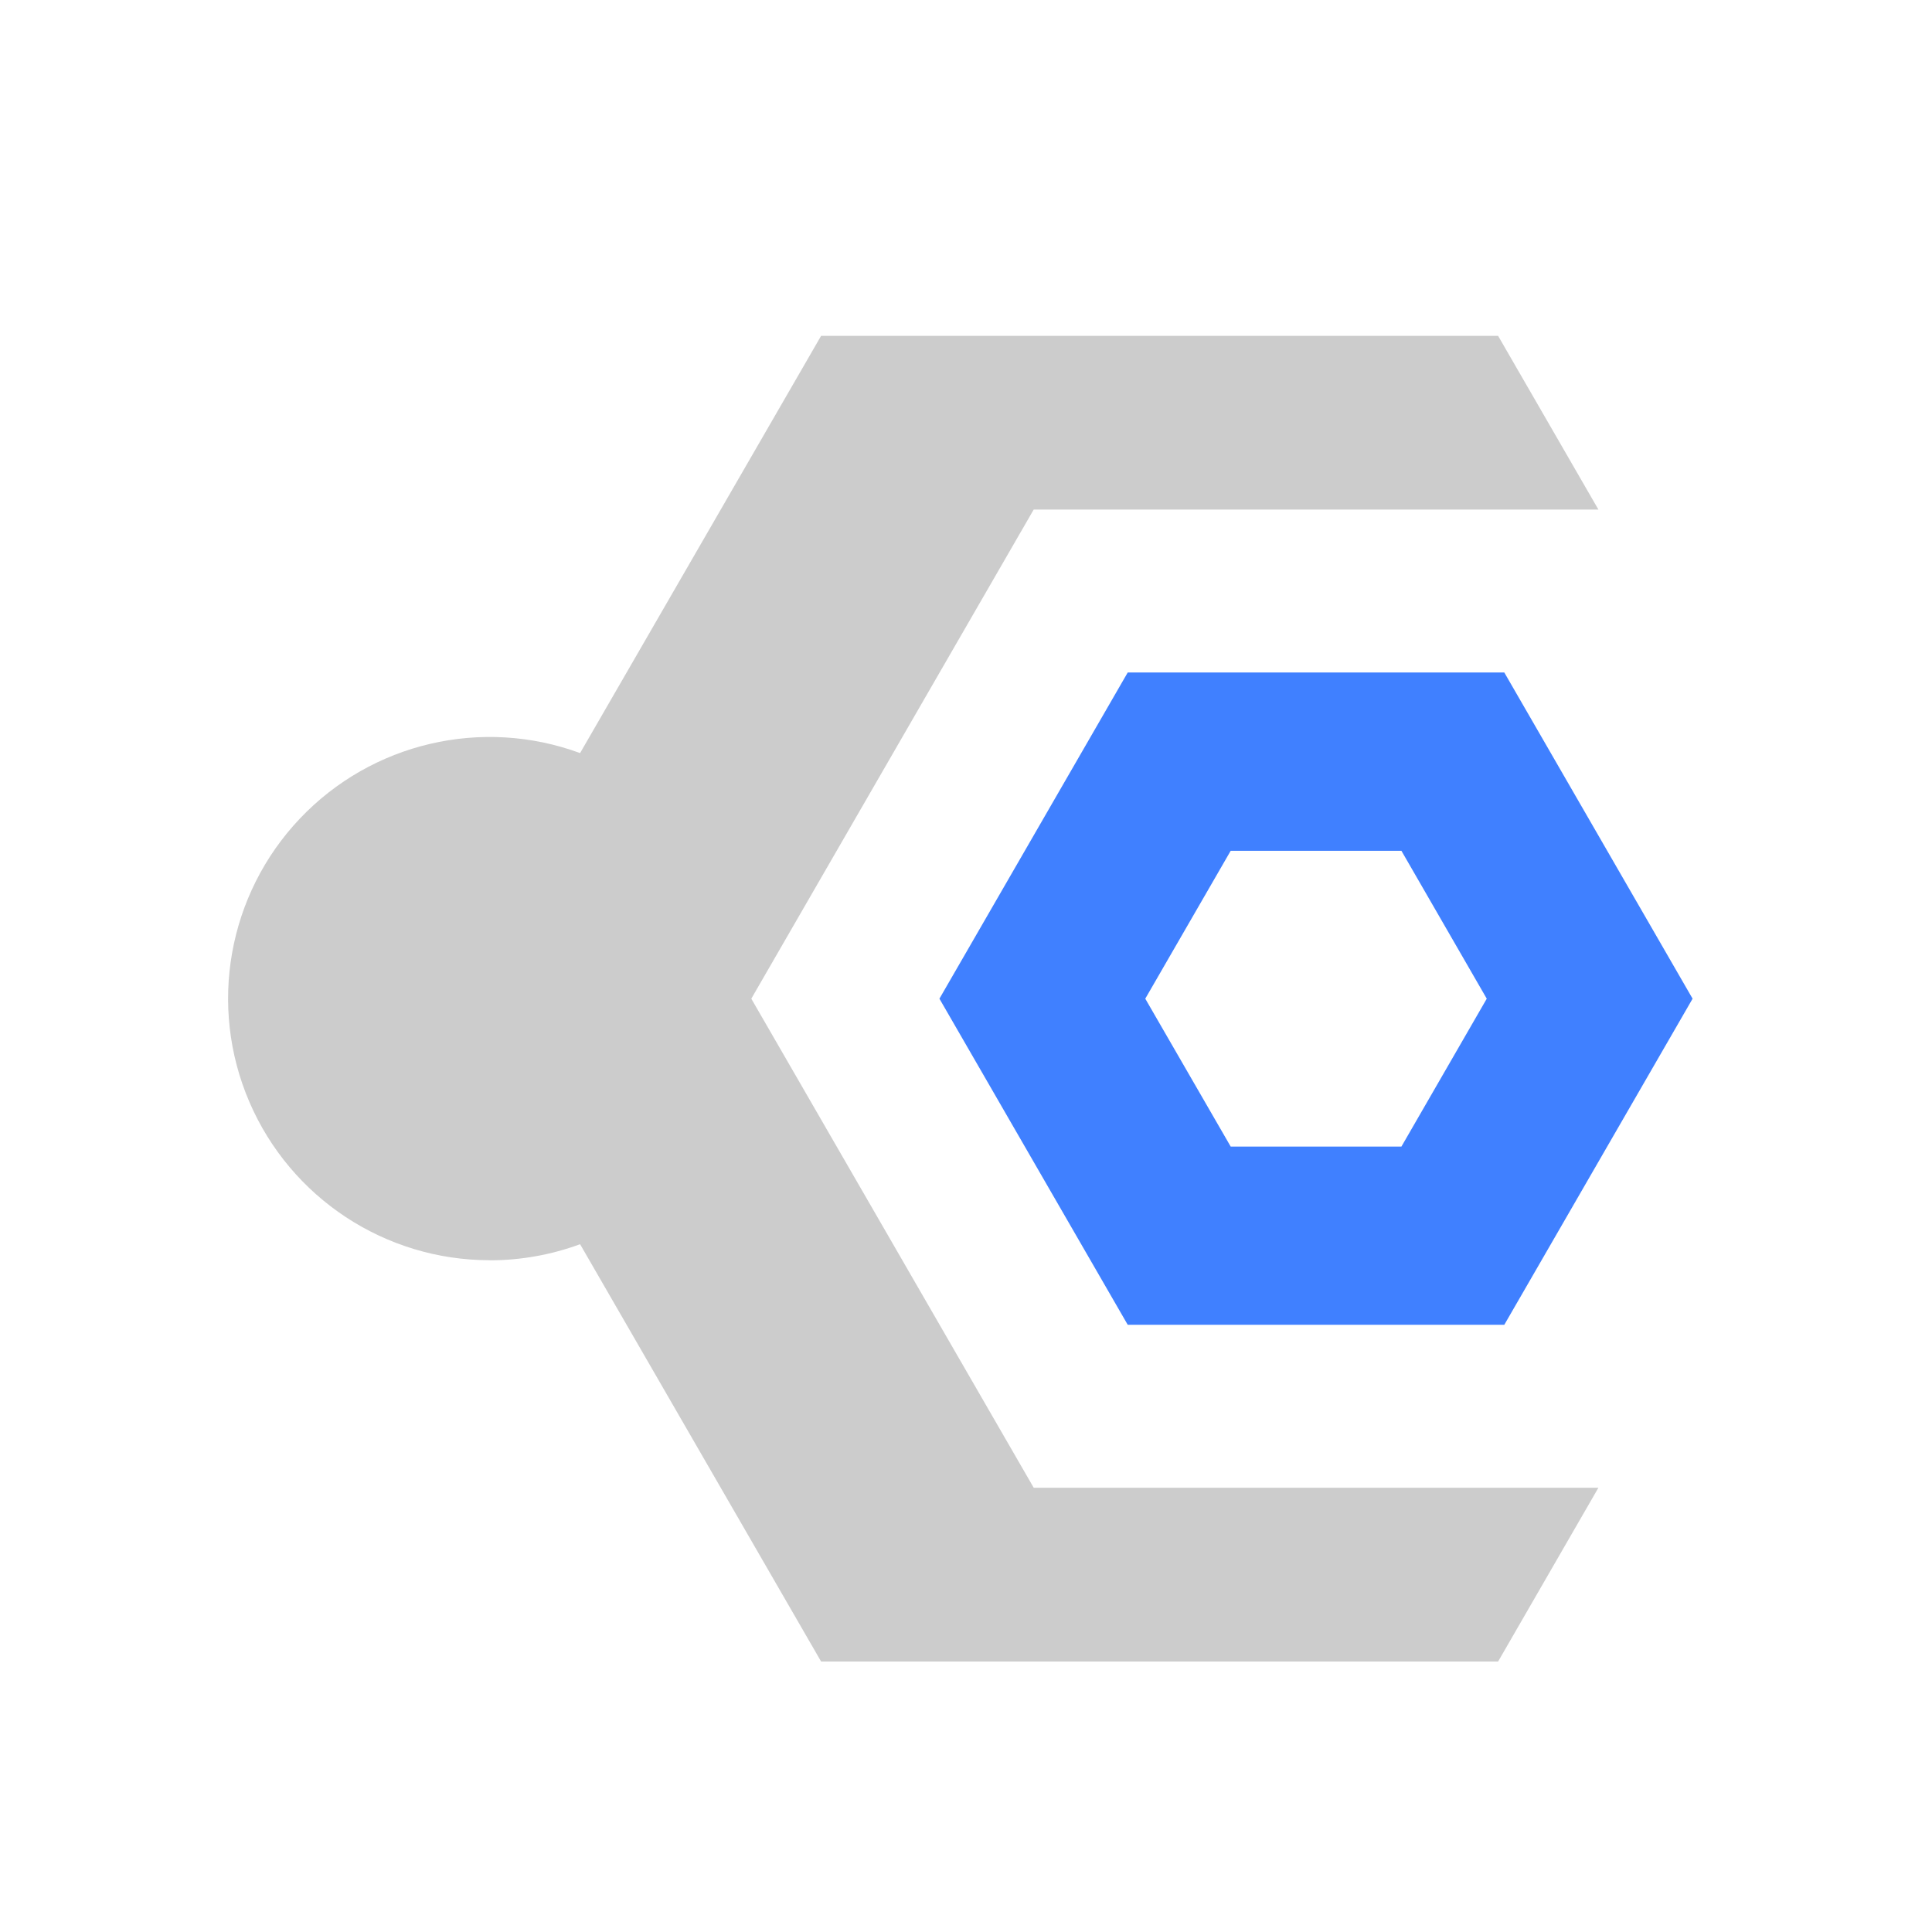
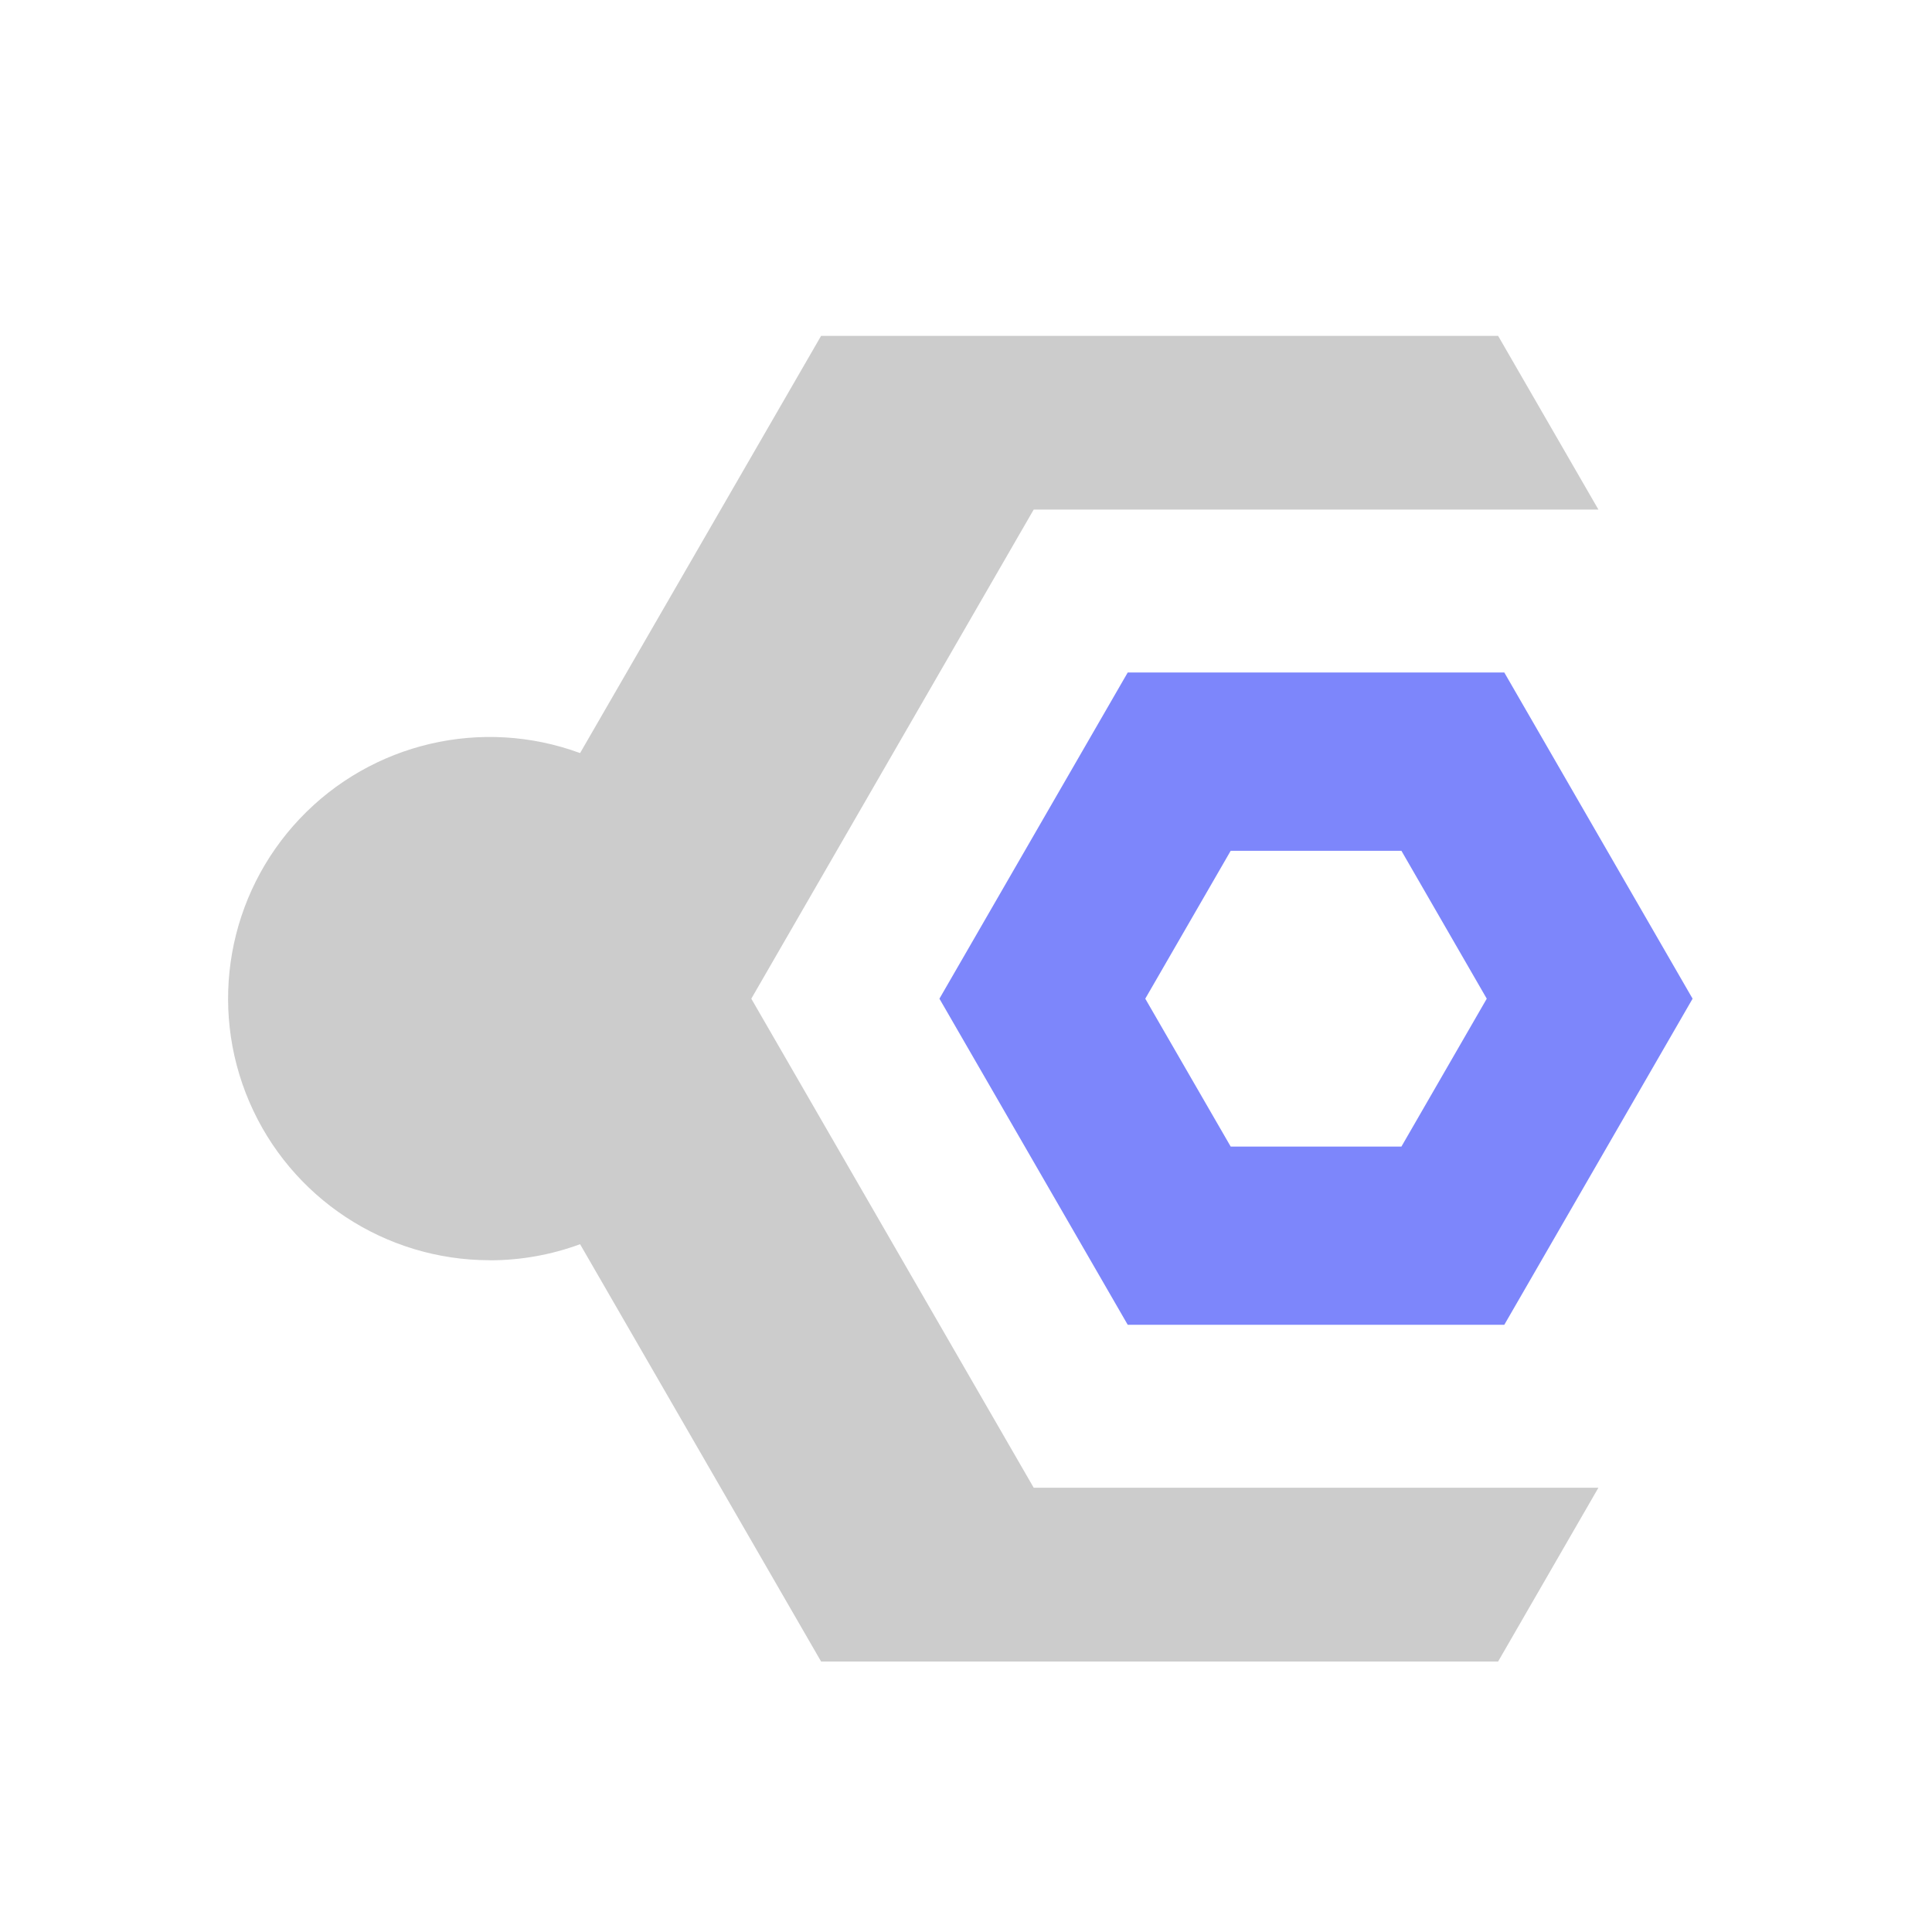
<svg xmlns="http://www.w3.org/2000/svg" id="图层_1" data-name="图层 1" viewBox="0 0 240 240">
-   <defs>
-     <style>.cls-1{fill:#ccc;}.cls-2{fill:#4080ff;}</style>
-   </defs>
-   <path class="cls-2" d="M186.87,83.54H140.09L116.7,124.06l23.39,40.51h46.78l23.39-40.51Zm-12.78,58.89H152.88l-10.61-18.37,10.61-18.37h21.21l10.6,18.37Z" />
-   <path class="cls-1" d="M60.83,156.56a32.4,32.4,0,0,0,11.23-2L102,206.4H186.1l12.46-21.59H128.41L93.33,124.06,128.41,63.3h70.15L186.1,41.72H102L72.06,93.55a32.5,32.5,0,1,0-11.23,63Z" />
+   <g>
+     <path d="M186.87,83.54H140.09L116.7,124.06l23.39,40.51h46.78l23.39-40.51Zm-12.78,58.89H152.88l-10.61-18.37,10.61-18.37h21.21l10.6,18.37Z" style="fill: #7d86fb" />
+     <path d="M60.83,156.56a32.4,32.4,0,0,0,11.23-2L102,206.4H186.1l12.46-21.59H128.41L93.33,124.06,128.41,63.3h70.15L186.1,41.72H102L72.06,93.55a32.5,32.5,0,1,0-11.23,63Z" style="fill: #ccc" />
+   </g>
</svg>
